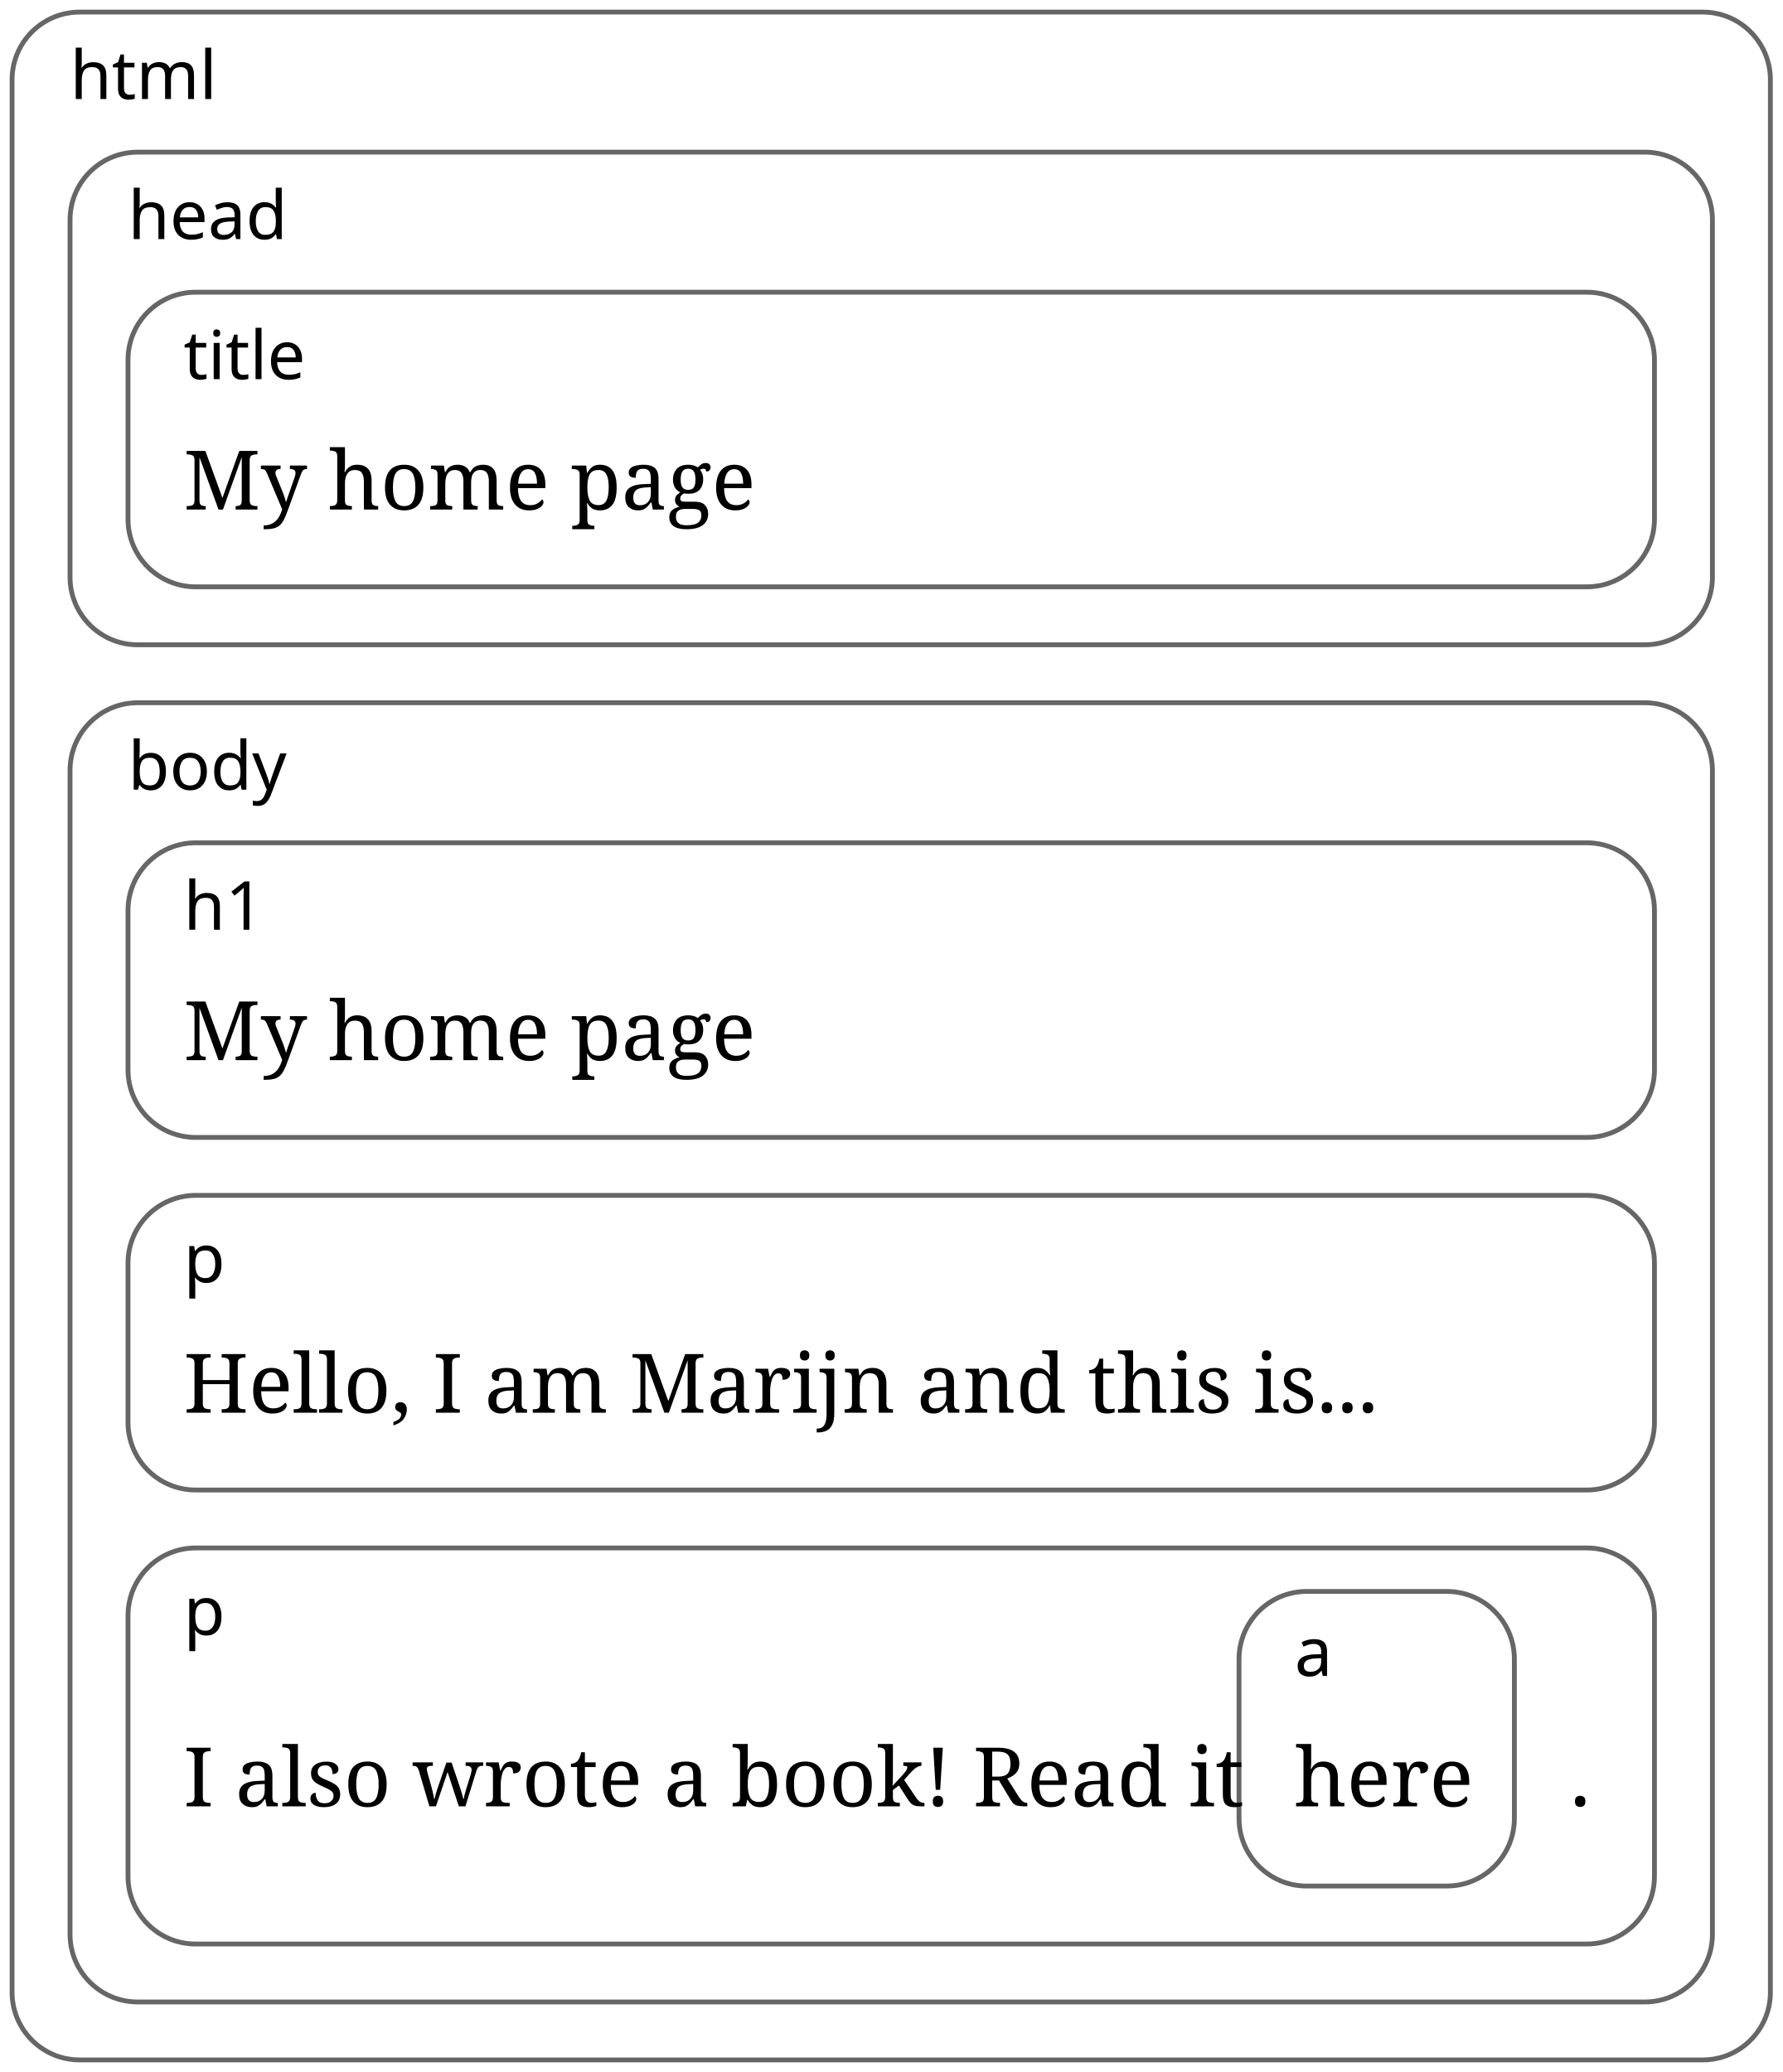
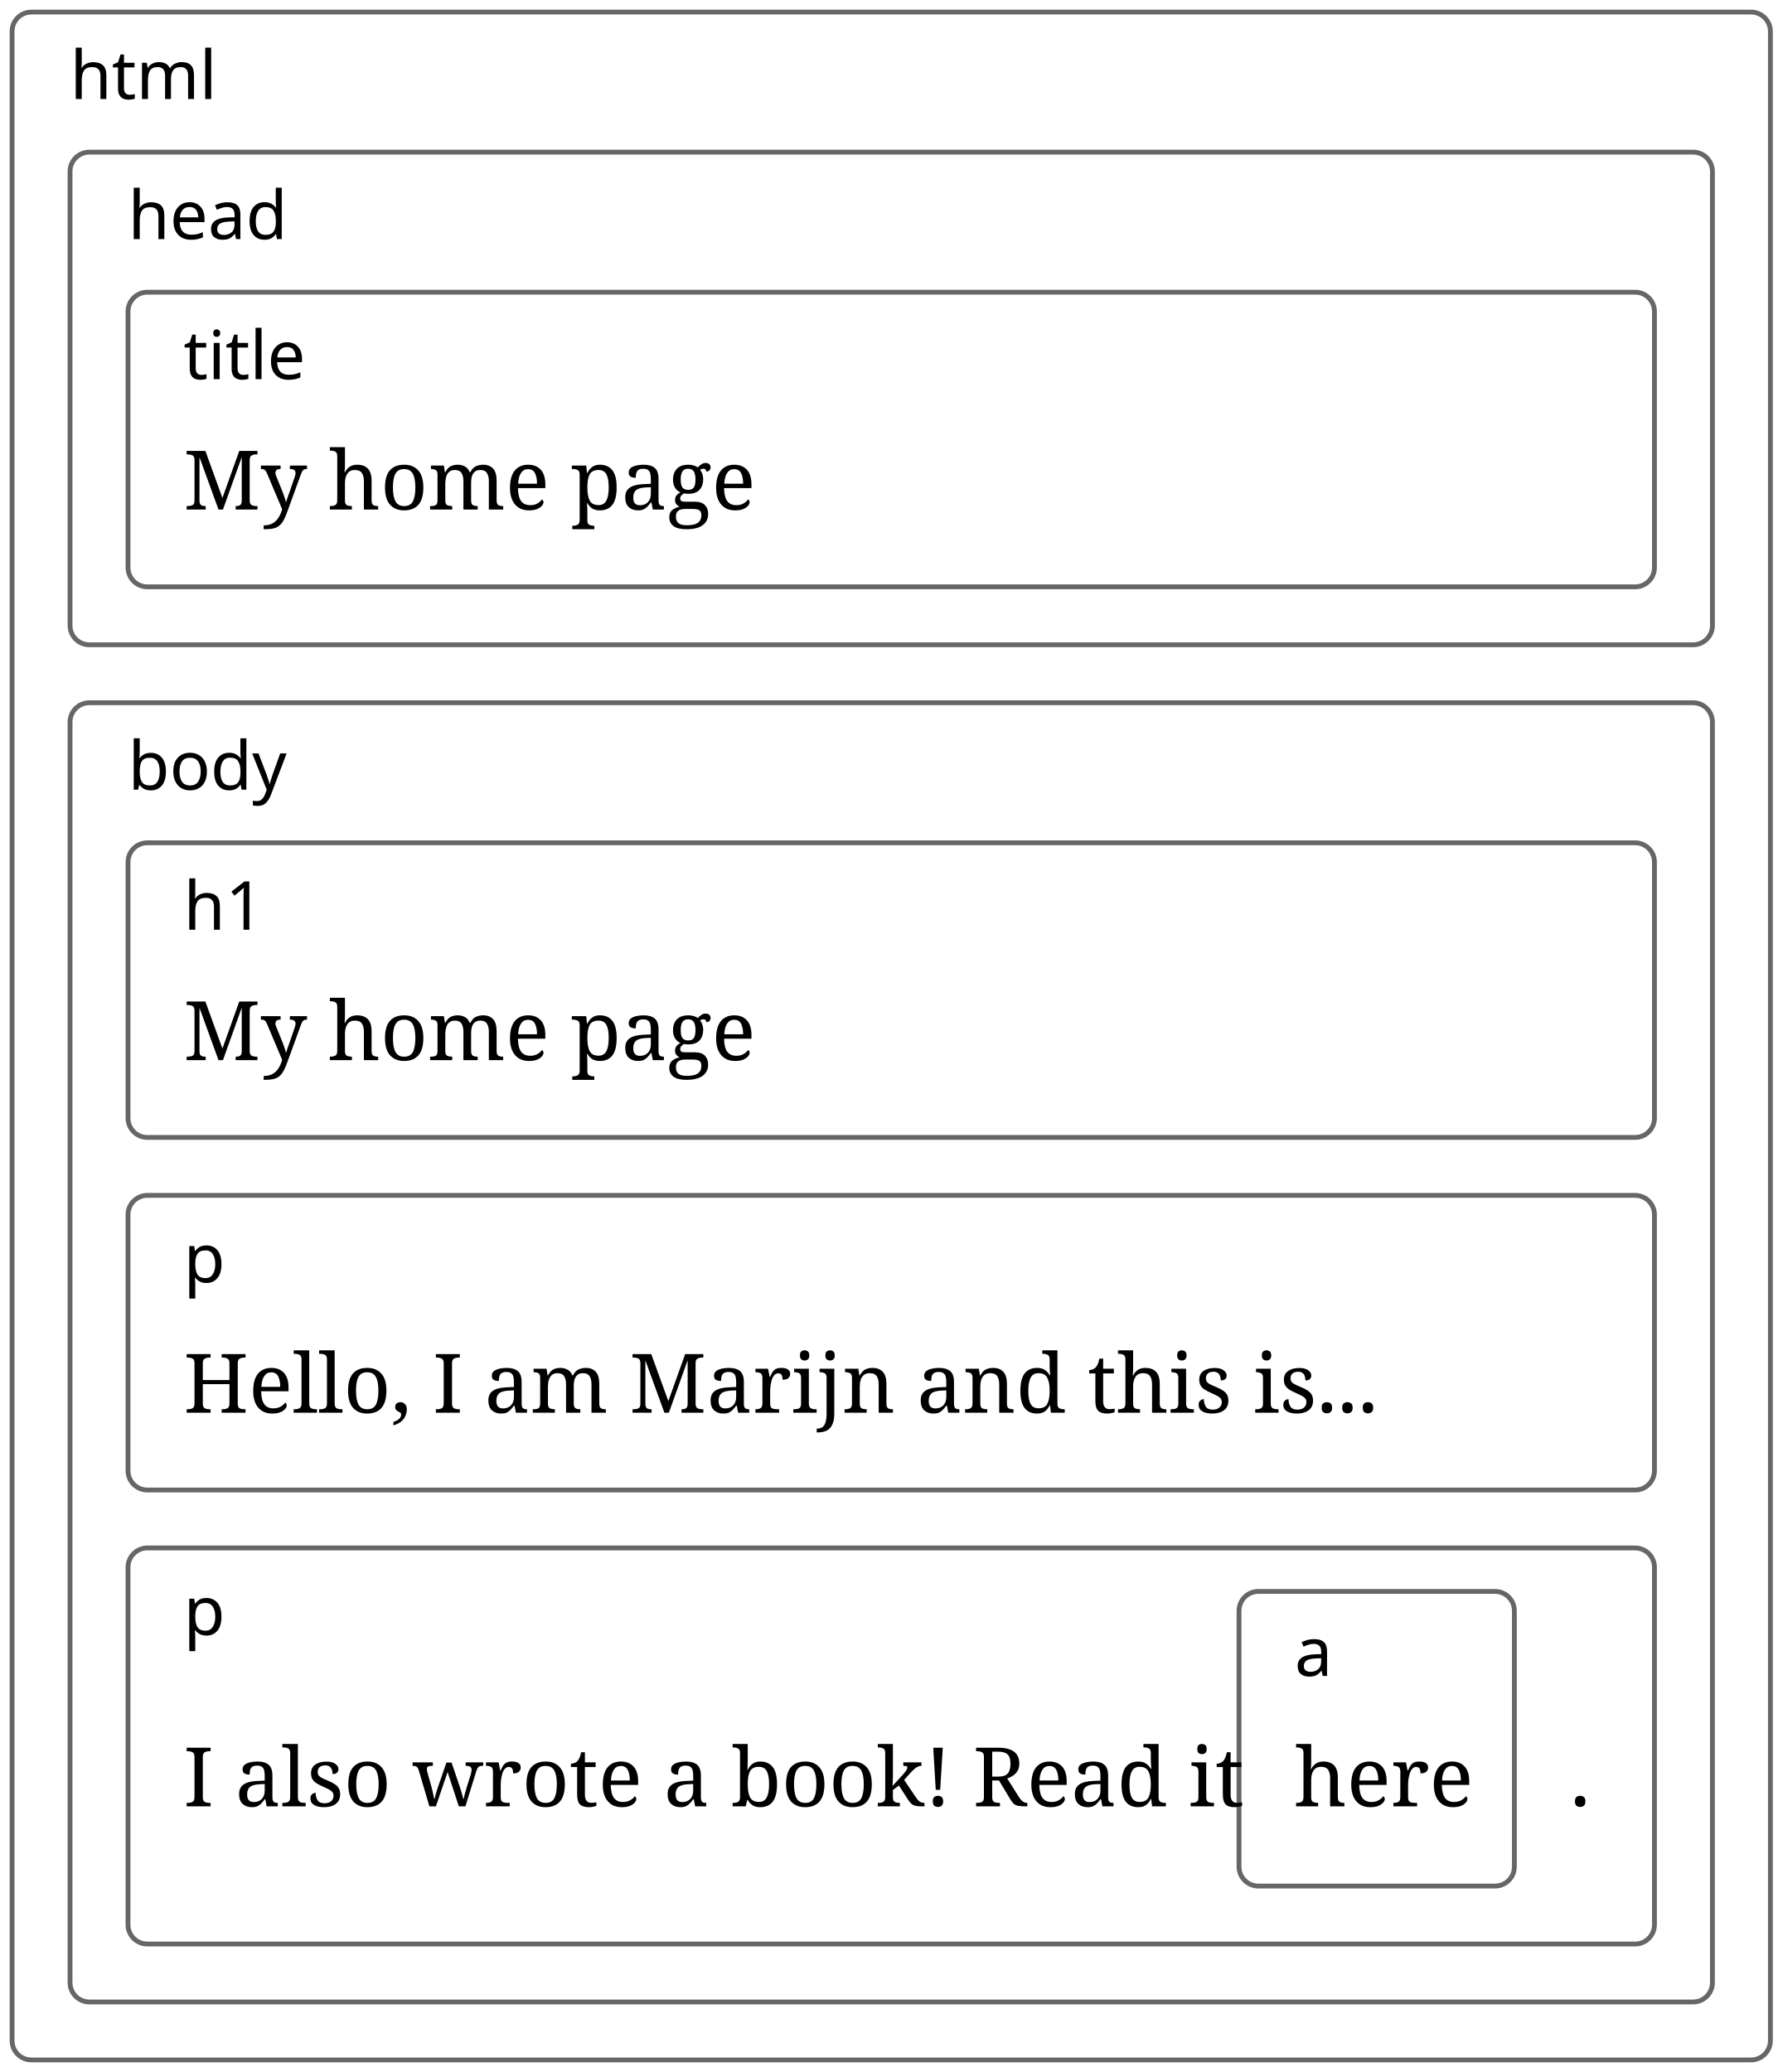
<svg xmlns="http://www.w3.org/2000/svg" width="369" height="429" viewBox="-268 -358 369 429">
  <style>
    @font-face {
      font-family: 'PT Mono';
      font-style: normal;
      font-weight: 400;
      src: local('PT Mono'), local('PTMono-Regular'), url(http://themes.googleusercontent.com/static/fonts/ptmono/v1/jmle3kzCPnW8O7_gZGRDlQ.woff) format('woff');
    }
    .leaf {
      font-family: "Georgia";
      font-size: 17px;
    }
    .wraptext {
      font-family: "PT Mono";
      font-size: 14px;
    }
    .wrap {
-       border-radius: 14px;
+       border-radius: 4px;
      stroke-width: 1px; stroke: #666;
      fill: none;
    }
  </style>
  <g>
    <text x="0" y="16" class="leaf">here</text>
    <text x="0" y="-11" class="wraptext">a</text>
-     <rect x="-11.5" y="-28.5" width="57" height="61" class="wrap" rx="14" ry="14" />
+     <rect x="-11.5" y="-28.5" width="57" height="61" class="wrap" rx="4" ry="4" />
    <text x="57" y="16" class="leaf">.</text>
    <text x="-230" y="16" class="leaf">I also wrote a book! Read it</text>
    <text x="-230" y="-19.5" class="wraptext">p</text>
-     <rect x="-241.5" y="-37.5" width="316" height="82" class="wrap" rx="14" ry="14" />
+     <rect x="-241.5" y="-37.5" width="316" height="82" class="wrap" rx="4" ry="4" />
    <text x="-230" y="-65.5" class="leaf">Hello, I am Marijn and this is...</text>
    <text x="-230" y="-92.5" class="wraptext">p</text>
-     <rect x="-241.5" y="-110.5" width="316" height="61" class="wrap" rx="14" ry="14" />
+     <rect x="-241.5" y="-110.5" width="316" height="61" class="wrap" rx="4" ry="4" />
    <text x="-230" y="-138.5" class="leaf">My home page</text>
    <text x="-230" y="-165.5" class="wraptext">h1</text>
-     <rect x="-241.5" y="-183.5" width="316" height="61" class="wrap" rx="14" ry="14" />
+     <rect x="-241.5" y="-183.5" width="316" height="61" class="wrap" rx="4" ry="4" />
    <text x="-241.5" y="-194.5" class="wraptext">body</text>
-     <rect x="-253.5" y="-212.5" width="340" height="269" class="wrap" rx="14" ry="14" />
+     <rect x="-253.5" y="-212.5" width="340" height="269" class="wrap" rx="4" ry="4" />
    <text x="-230" y="-252.5" class="leaf">My home page</text>
    <text x="-230" y="-279.5" class="wraptext">title</text>
-     <rect x="-241.5" y="-297.5" width="316" height="61" class="wrap" rx="14" ry="14" />
+     <rect x="-241.5" y="-297.5" width="316" height="61" class="wrap" rx="4" ry="4" />
    <text x="-241.5" y="-308.5" class="wraptext">head</text>
-     <rect x="-253.5" y="-326.5" width="340" height="102" class="wrap" rx="14" ry="14" />
+     <rect x="-253.5" y="-326.5" width="340" height="102" class="wrap" rx="4" ry="4" />
    <text x="-253.5" y="-337.5" class="wraptext">html</text>
-     <rect x="-265.5" y="-355.5" width="364" height="424" class="wrap" rx="14" ry="14" />
+     <rect x="-265.5" y="-355.5" width="364" height="424" class="wrap" rx="4" ry="4" />
  </g>
</svg>
